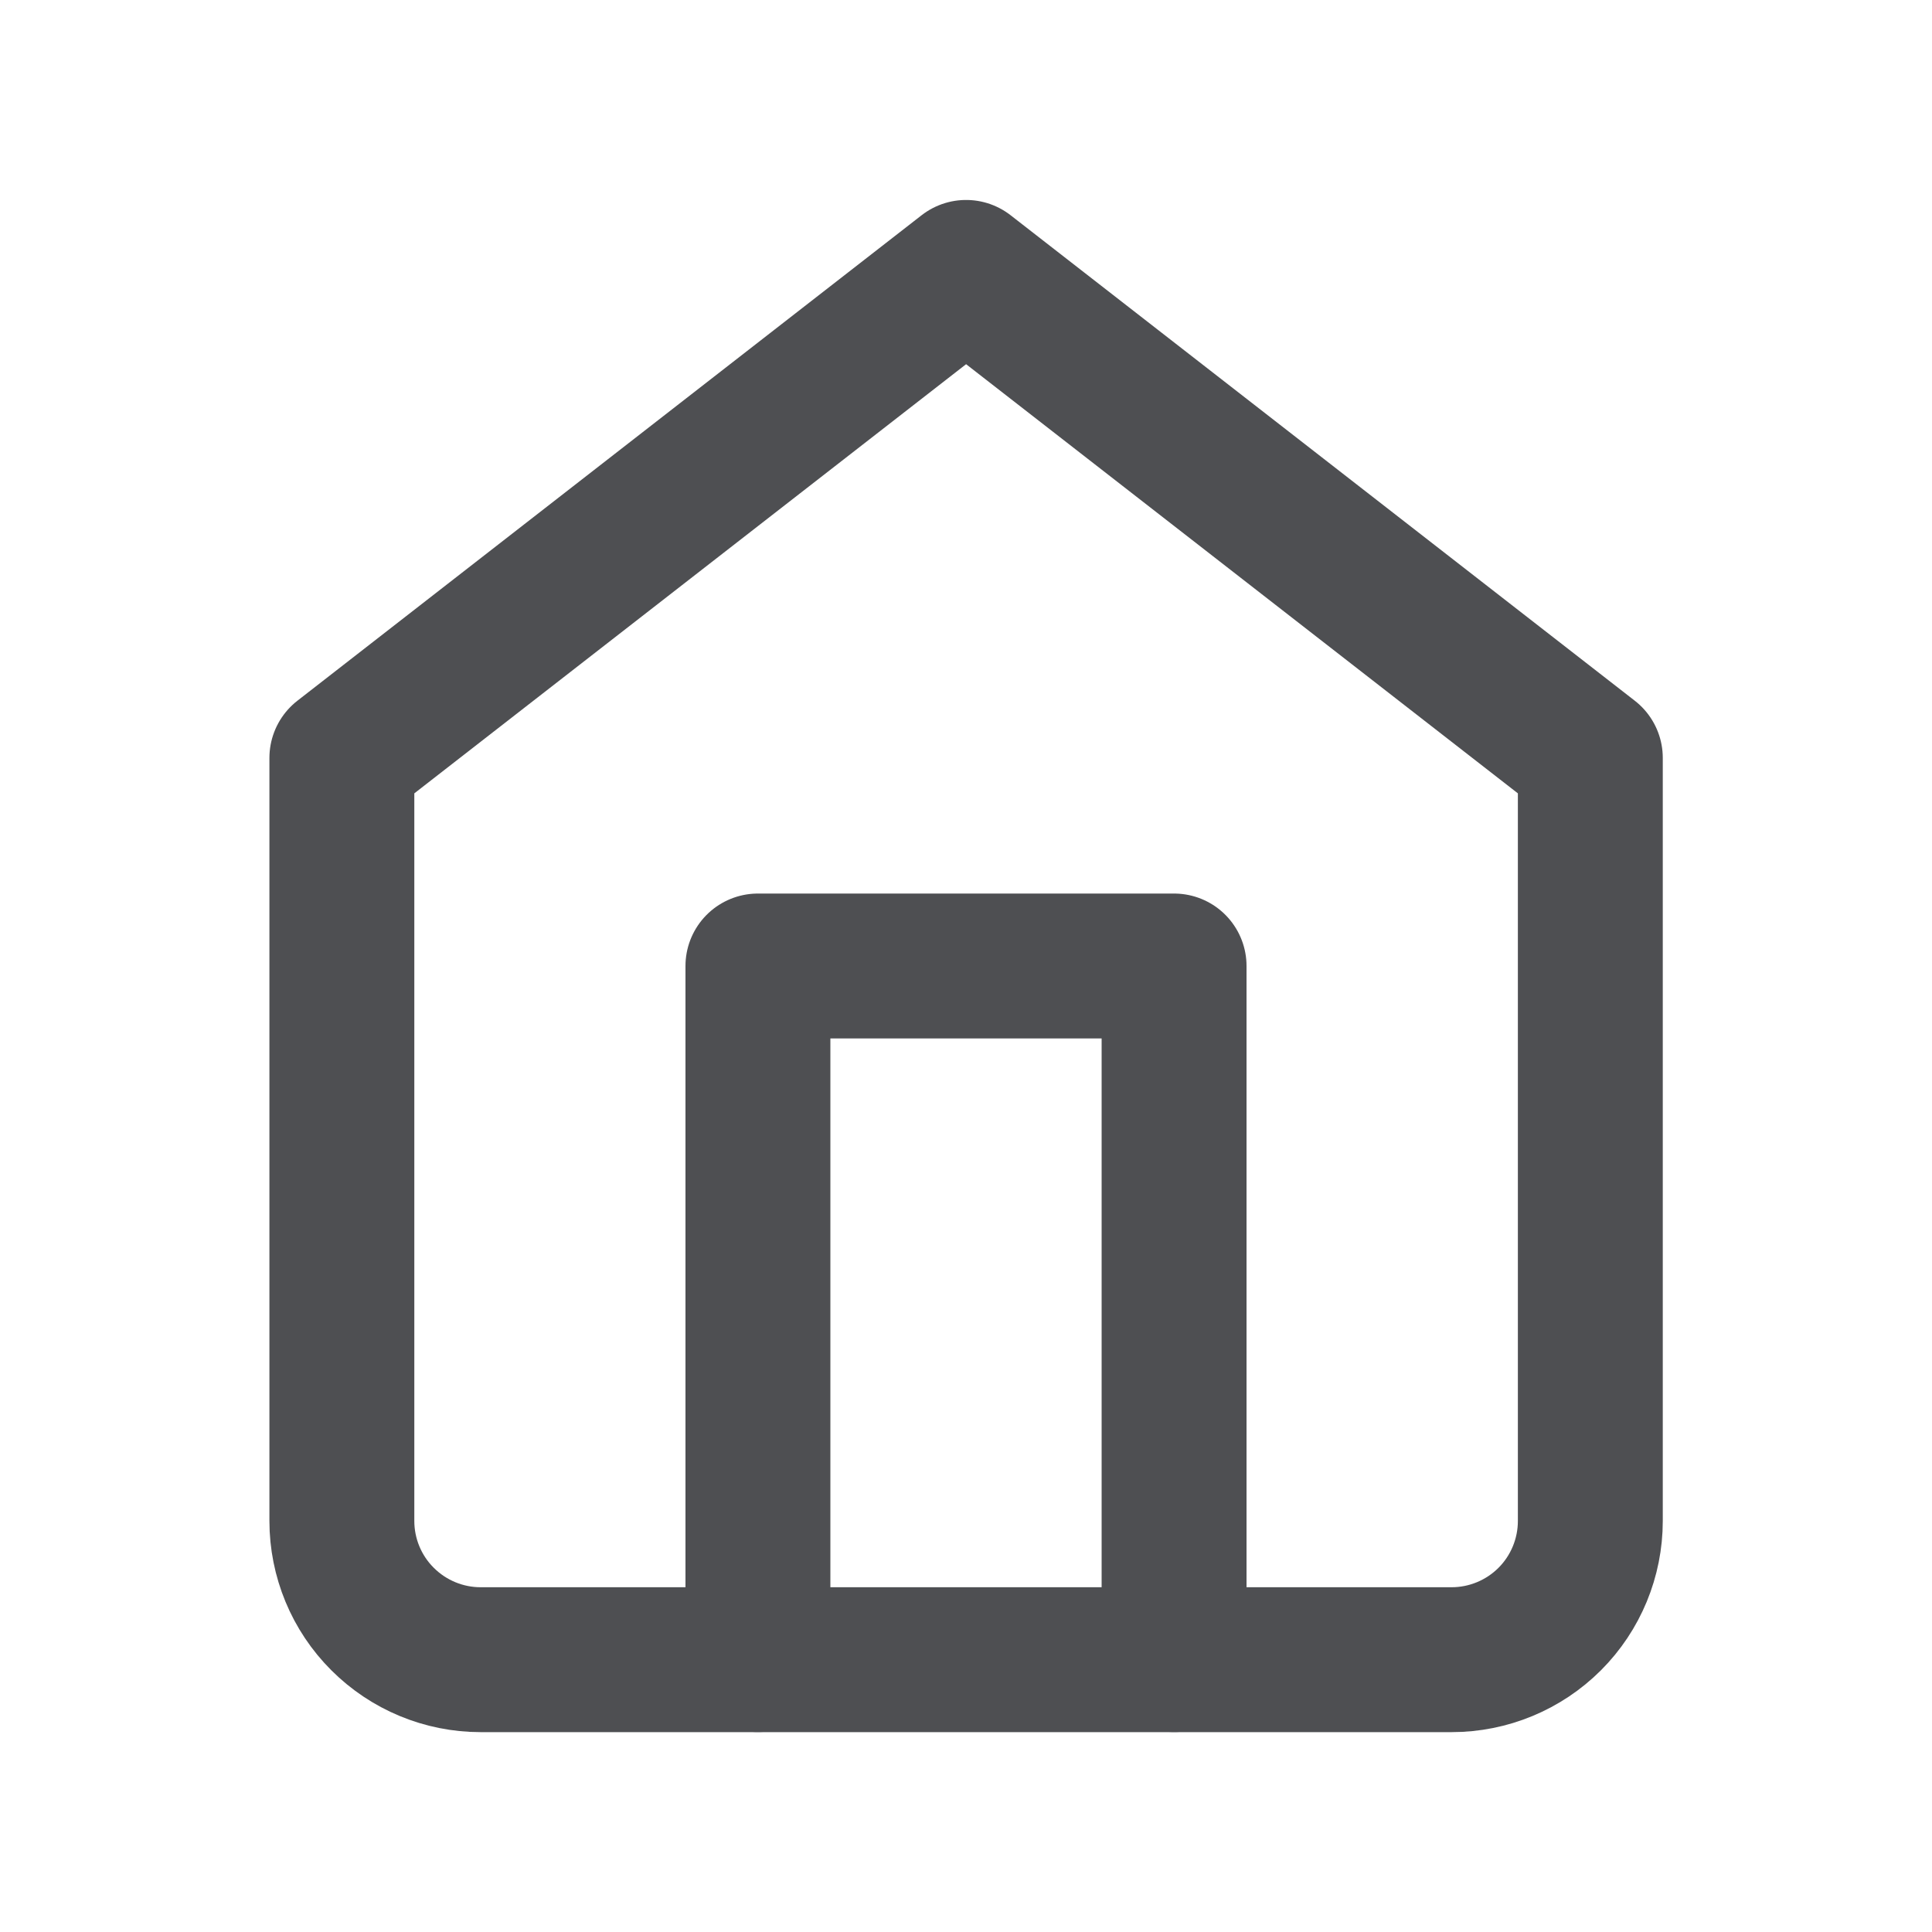
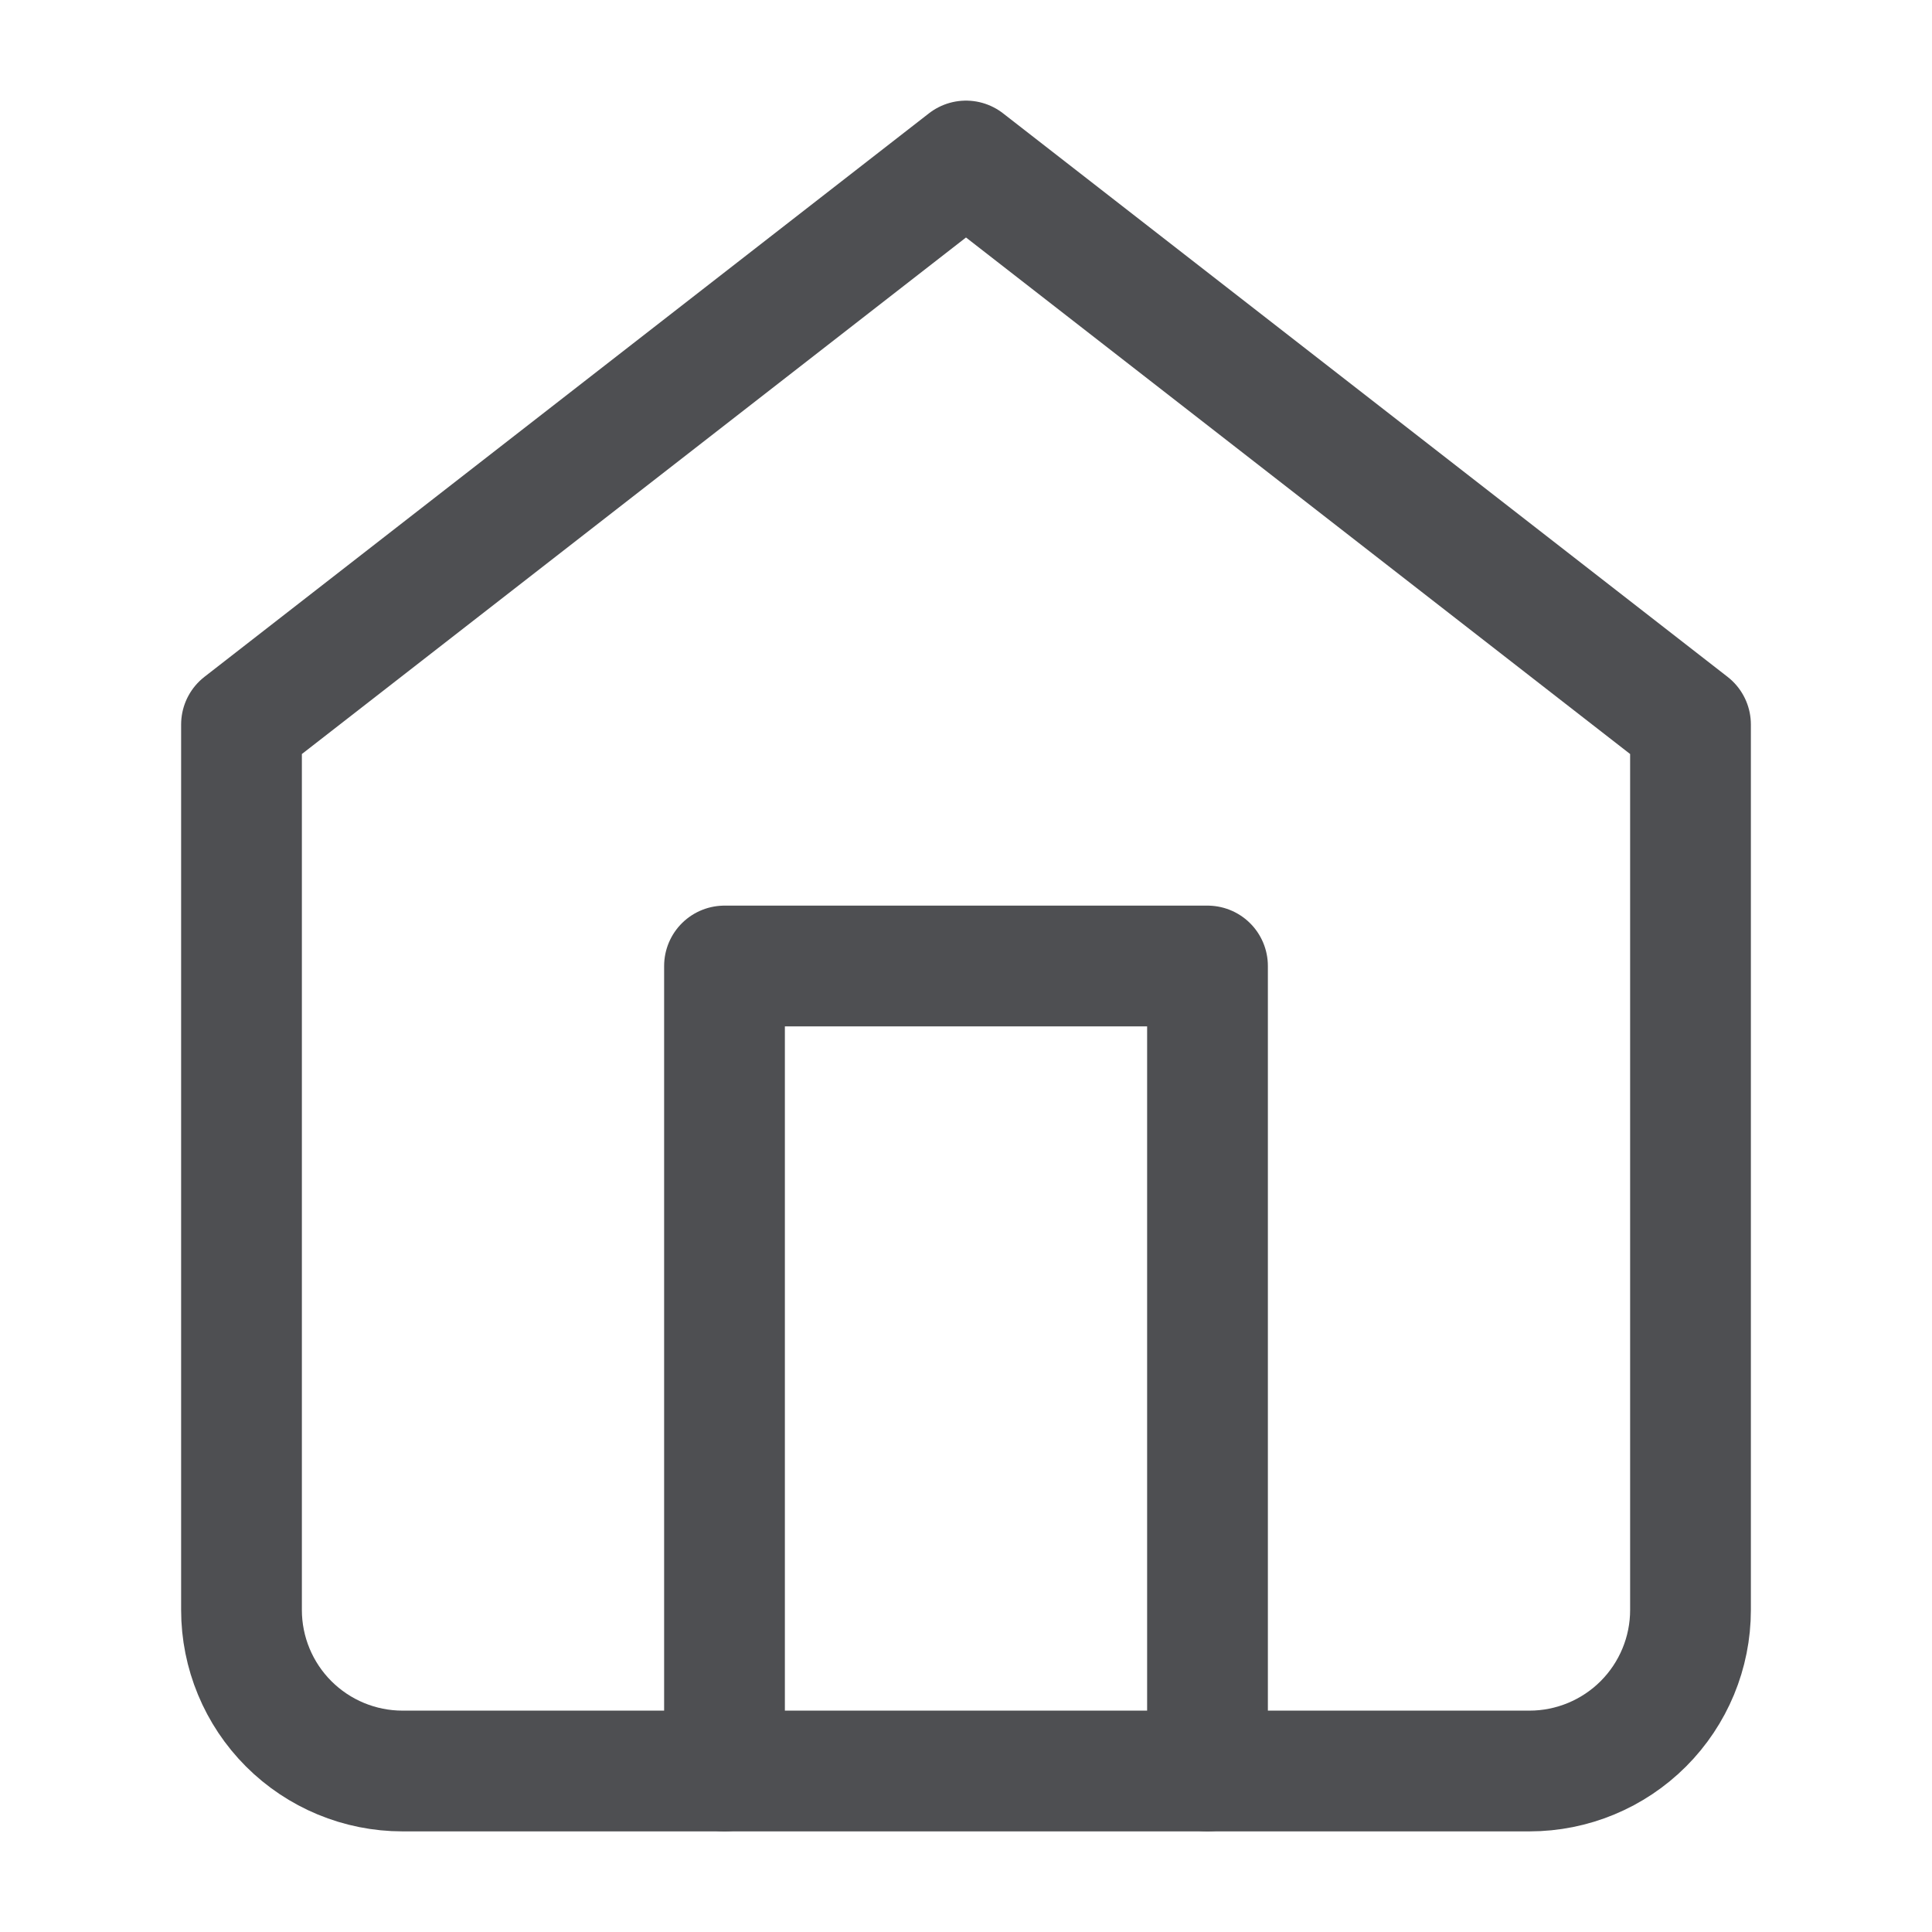
- <svg xmlns="http://www.w3.org/2000/svg" width="20" height="20" viewBox="0 0 20 20" fill="none">
-   <path d="M3.539 7.846L10.001 2.82L16.463 7.846V15.745C16.463 16.125 16.312 16.491 16.043 16.76C15.774 17.029 15.408 17.181 15.027 17.181H4.975C4.594 17.181 4.229 17.029 3.96 16.76C3.69 16.491 3.539 16.125 3.539 15.745V7.846Z" stroke="#4E4F52" stroke-width="1.5" stroke-linecap="round" stroke-linejoin="round" />
-   <path d="M7.846 17.18V10H12.154V17.18" stroke="#4E4F52" stroke-width="1.5" stroke-linecap="round" stroke-linejoin="round" />
+ <svg xmlns="http://www.w3.org/2000/svg" width="24" height="24" viewBox="0 0 24 24" fill="none">
+   <path d="M3 9L12 2L21 9V20C21 20.53 20.789 21.039 20.414 21.414C20.039 21.789 19.53 22 19 22H5C4.47 22 3.961 21.789 3.586 21.414C3.211 21.039 3 20.53 3 20V9Z" stroke="#4E4F52" stroke-width="1.5" stroke-linecap="round" stroke-linejoin="round" />
+   <path d="M9 22V12H15V22" stroke="#4E4F52" stroke-width="1.5" stroke-linecap="round" stroke-linejoin="round" />
</svg>
